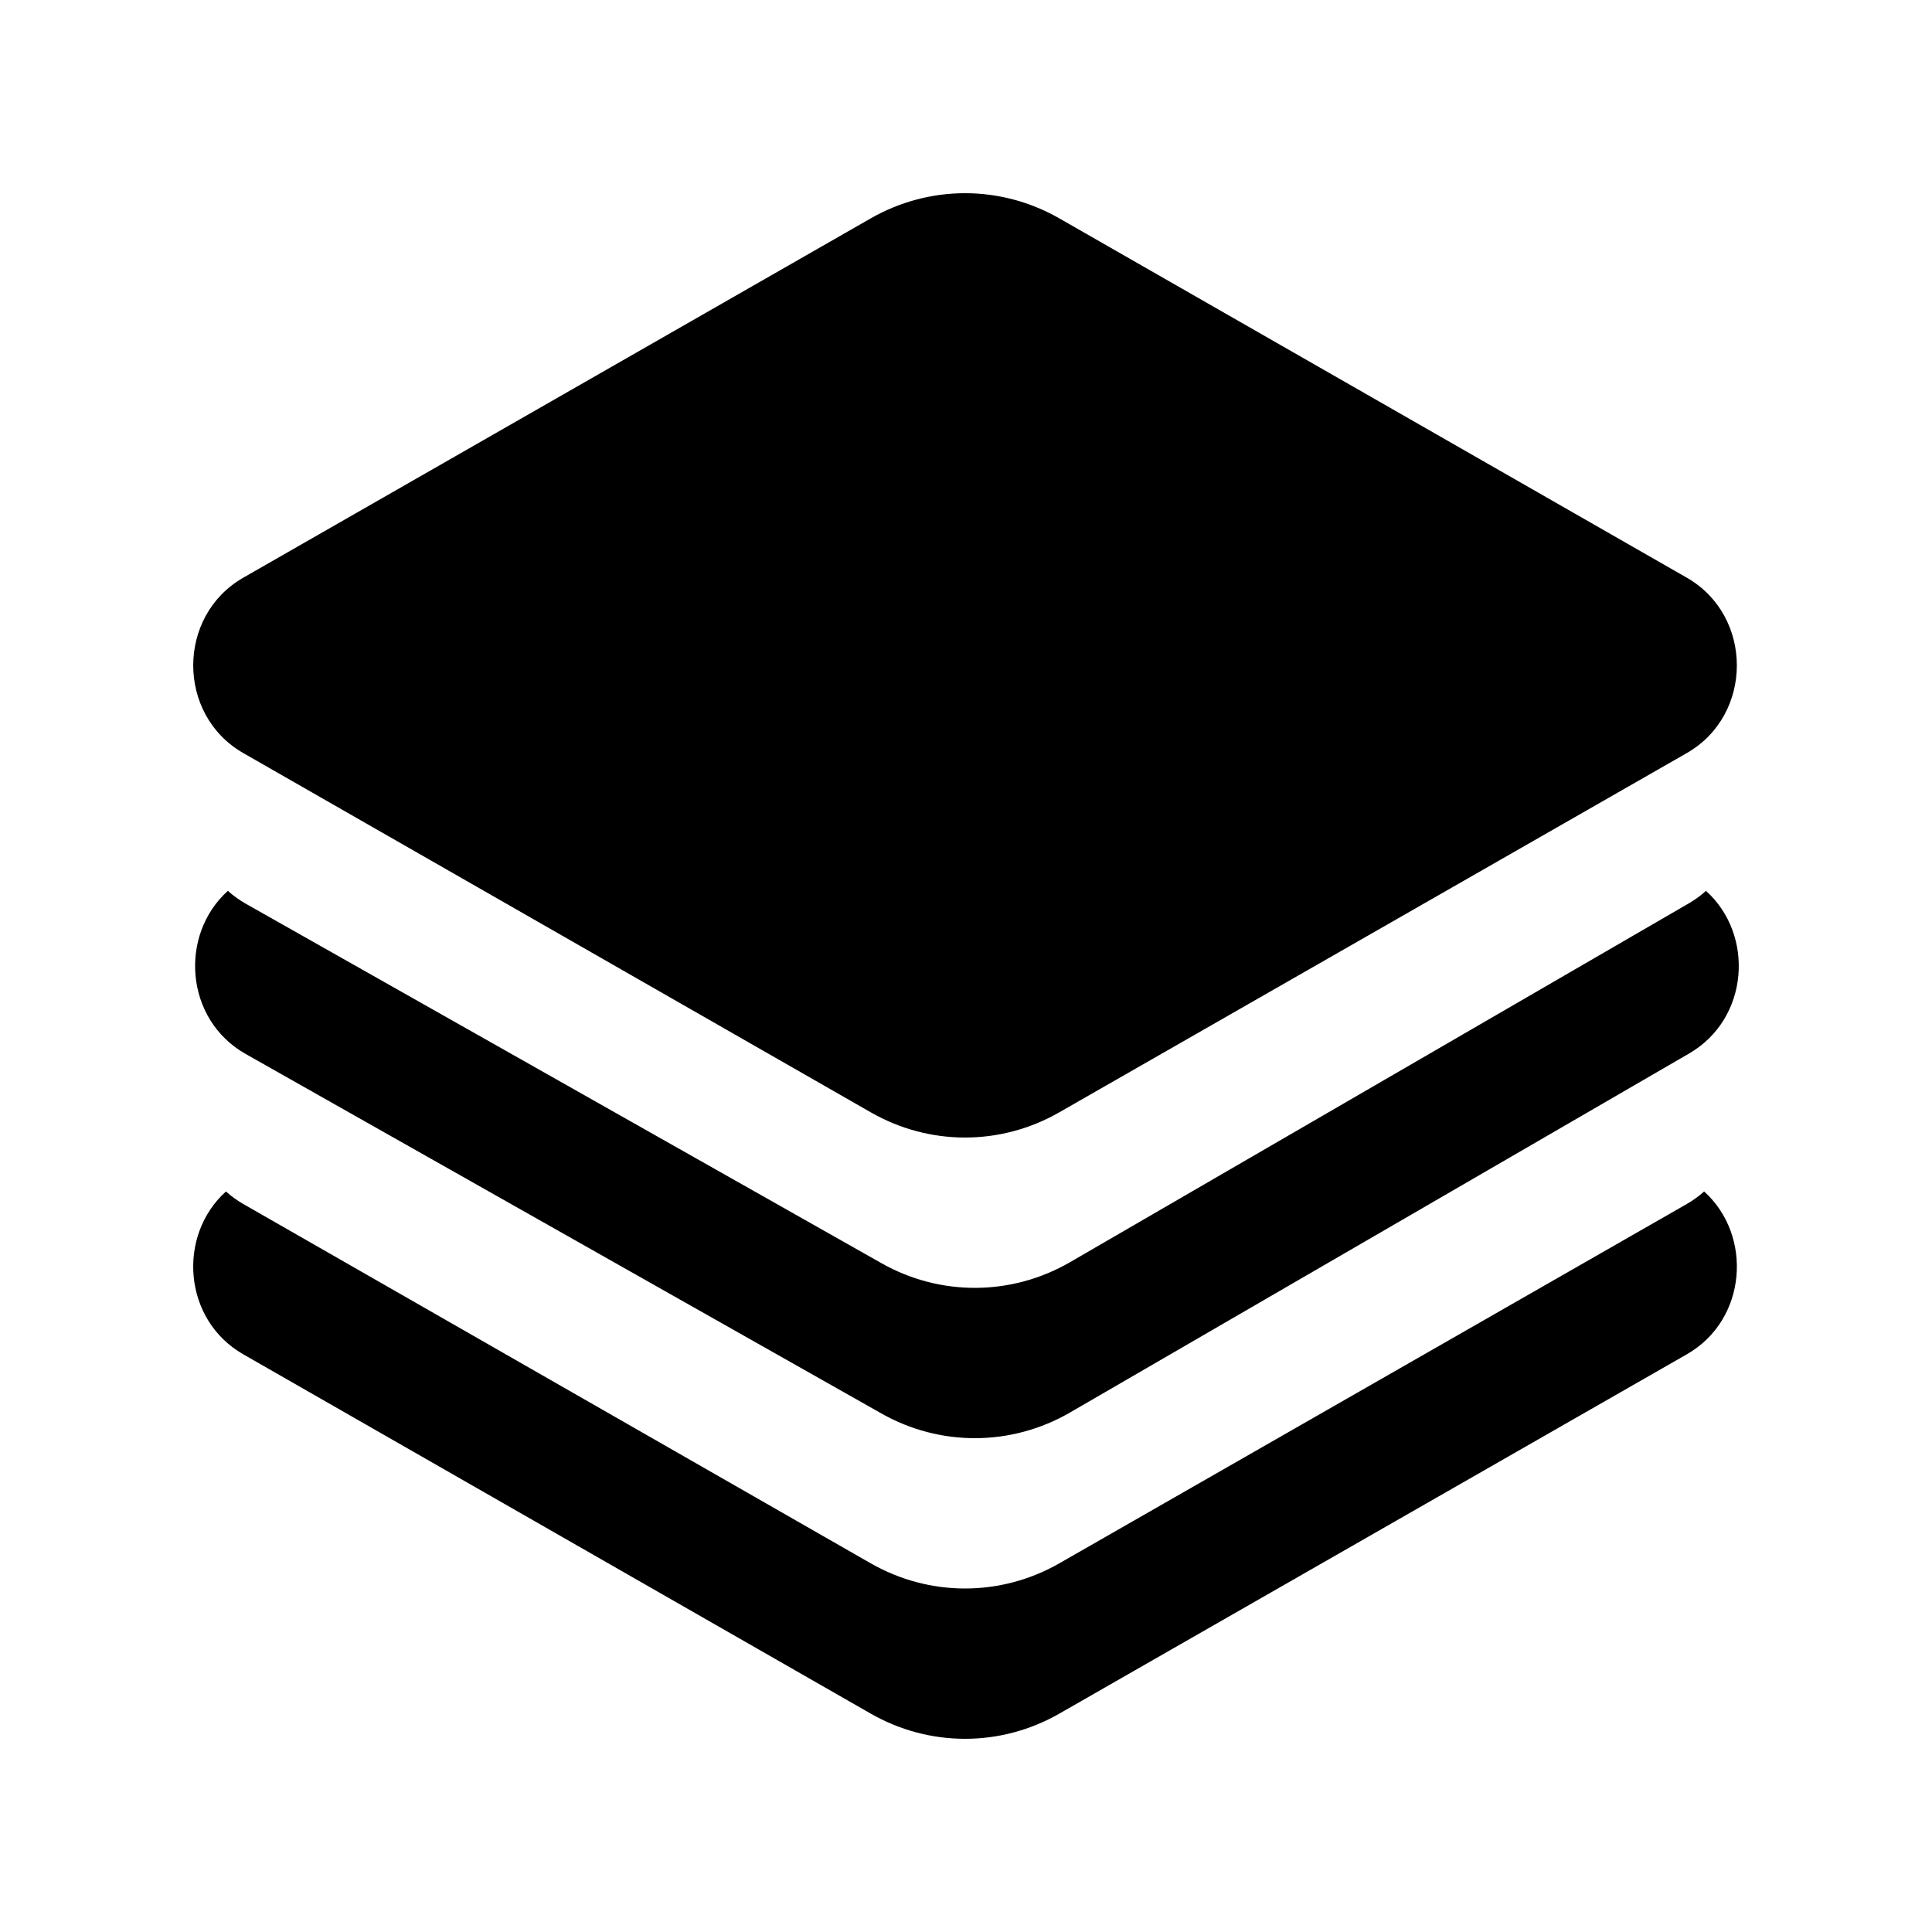
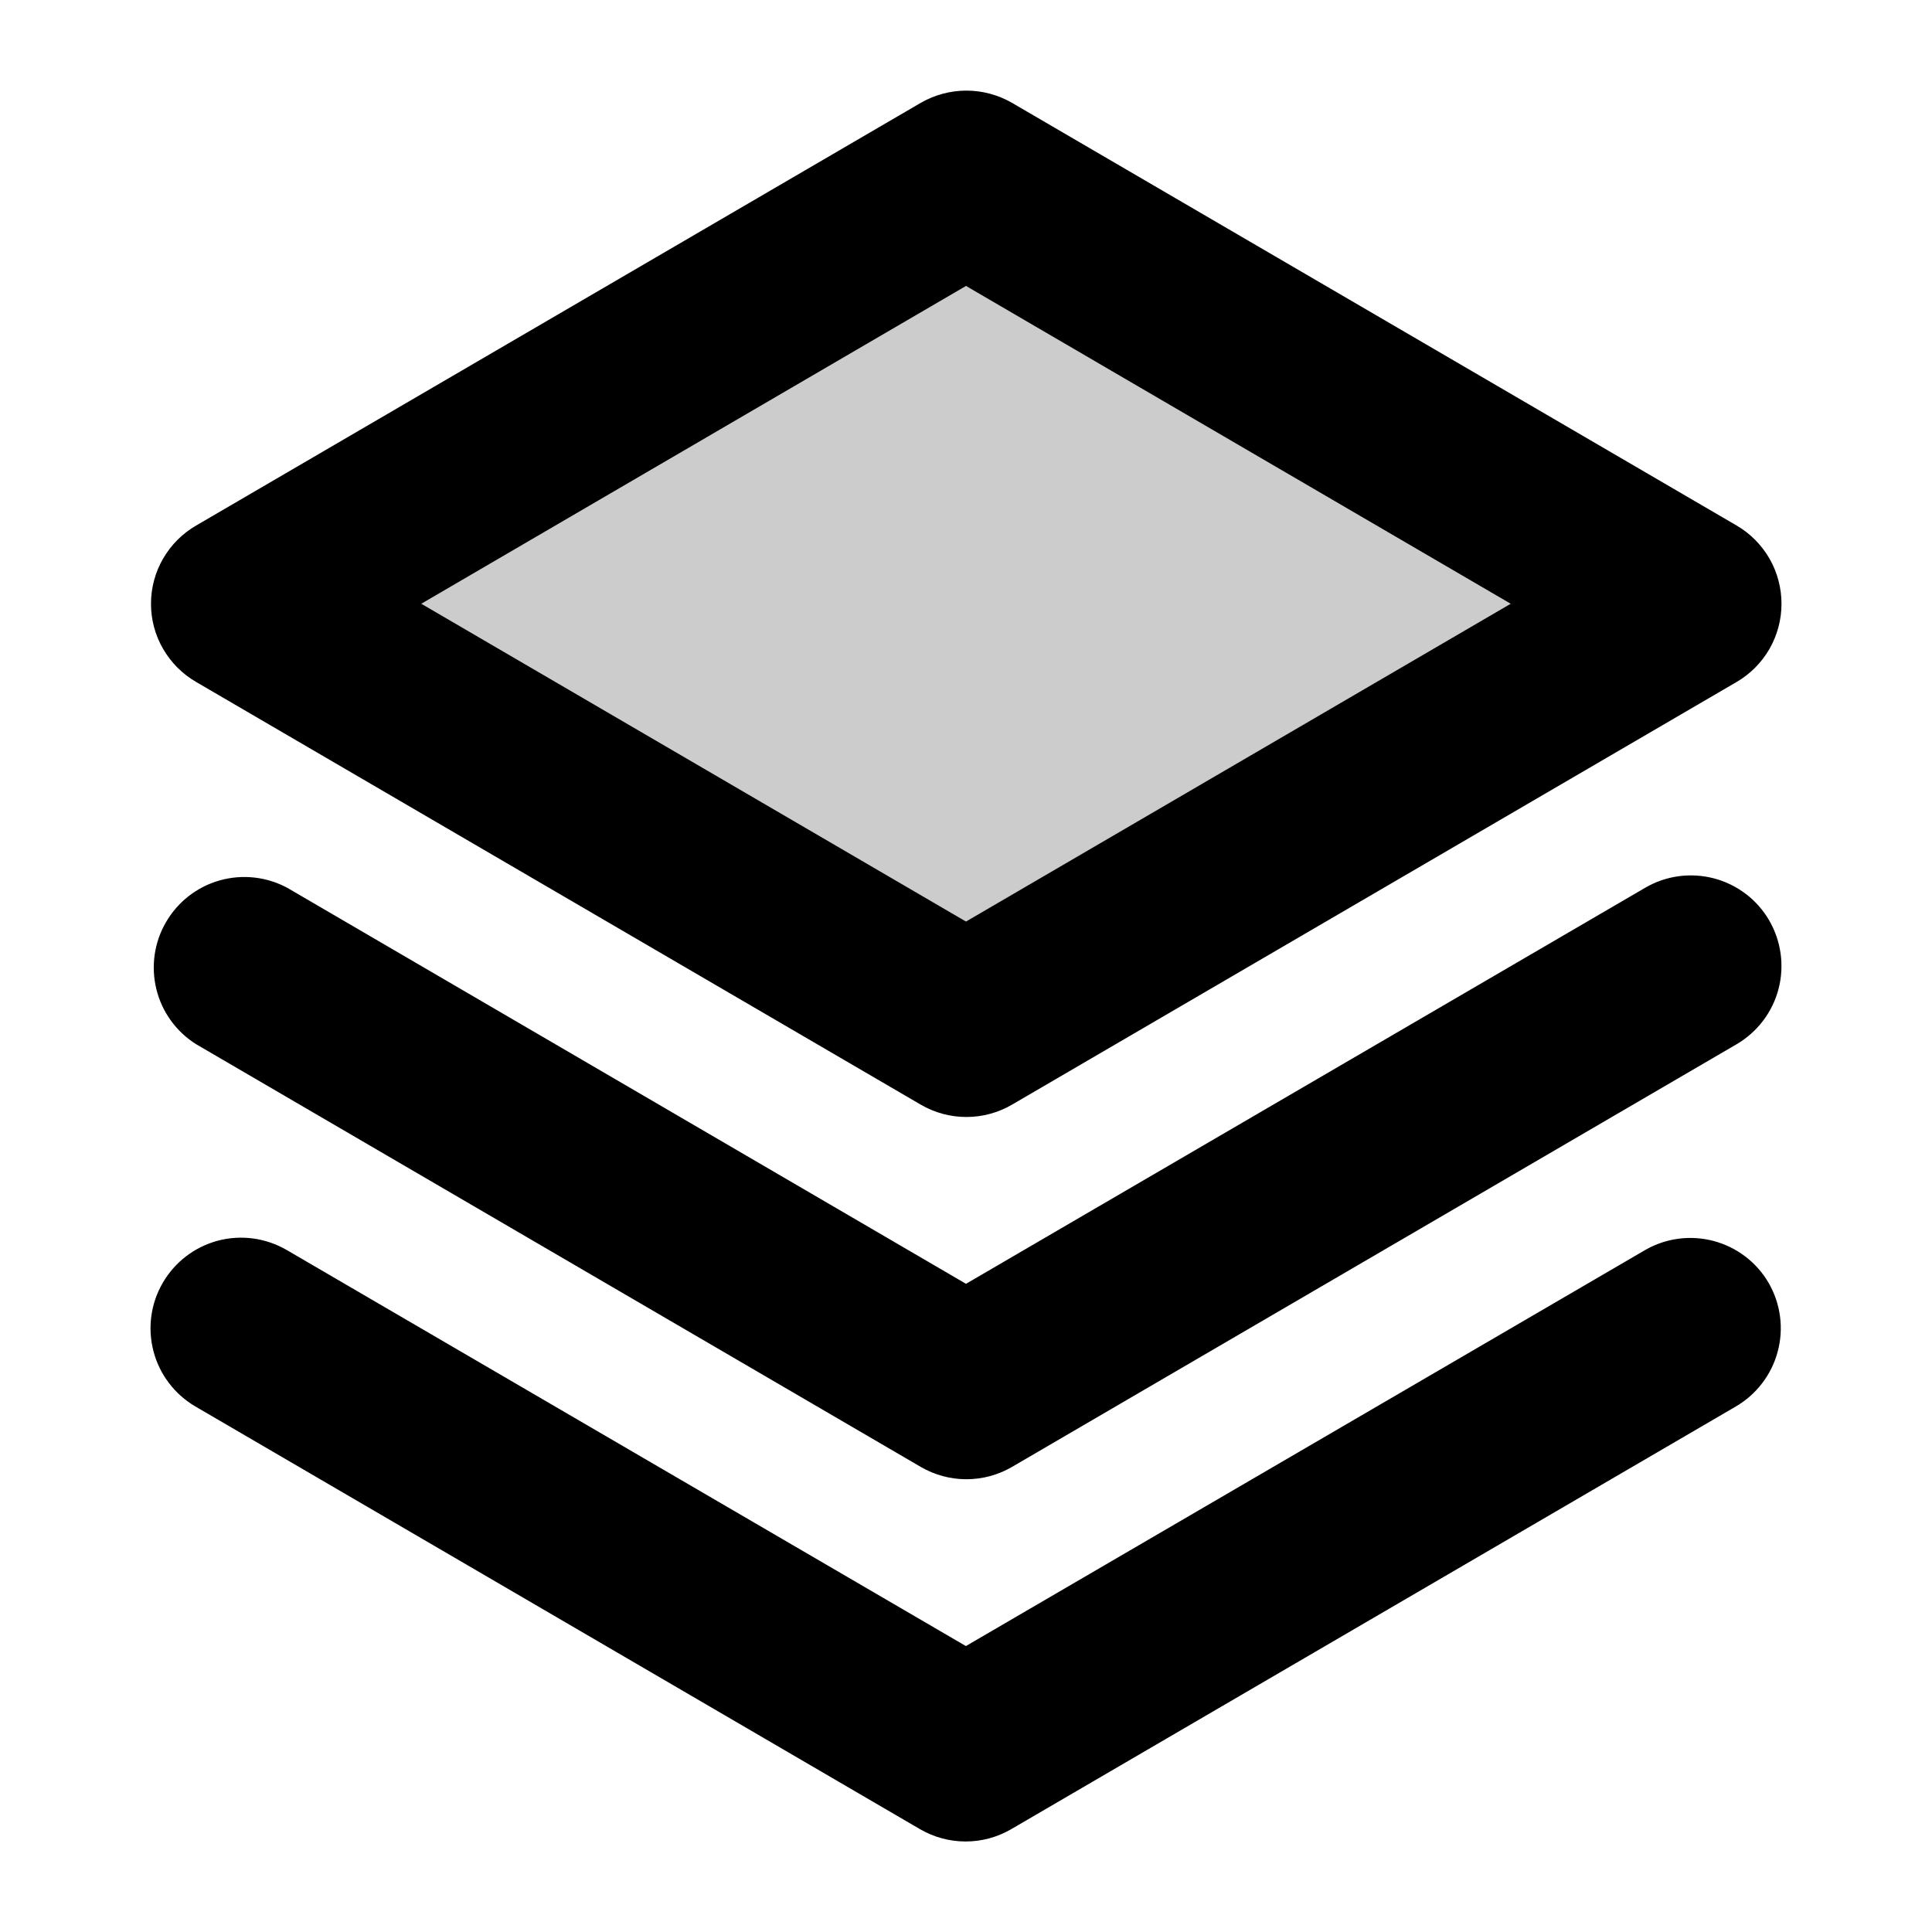
<svg xmlns="http://www.w3.org/2000/svg" width="20" height="20" viewBox="0 0 20 20" fill="none">
-   <path d="M9.013 2.261C9.621 1.913 10.359 1.913 10.967 2.261L17.463 5.981C18.152 6.377 18.152 7.399 17.463 7.795L10.967 11.514C10.359 11.863 9.621 11.863 9.013 11.514L2.517 7.795C1.828 7.399 1.828 6.377 2.517 5.981L9.013 2.261ZM17.463 14.019L10.967 17.739C10.359 18.087 9.621 18.087 9.013 17.739L2.517 14.019C1.893 13.661 1.834 12.789 2.339 12.334C2.392 12.382 2.452 12.425 2.517 12.463L9.013 16.183C9.621 16.531 10.359 16.531 10.967 16.183L17.463 12.463C17.528 12.425 17.588 12.382 17.641 12.334C18.146 12.789 18.087 13.661 17.463 14.019ZM17.487 10.905L11.079 14.621C10.472 14.973 9.733 14.977 9.124 14.632L2.542 10.91C1.913 10.554 1.852 9.678 2.359 9.222C2.413 9.271 2.475 9.315 2.542 9.354L9.124 13.076C9.733 13.421 10.472 13.417 11.079 13.065L17.487 9.349C17.551 9.311 17.609 9.269 17.66 9.222C18.165 9.676 18.107 10.545 17.487 10.905Z" fill="currentColor" />
+   <path opacity="0.2" d="M17.372 6.364L9.872 10.739L2.372 6.364L9.872 1.989L17.372 6.364Z" fill="currentColor" />
+   <path d="M18.309 13.281C18.433 13.496 18.467 13.751 18.403 13.991C18.339 14.231 18.183 14.435 17.969 14.56L10.469 18.935C10.325 19.019 10.162 19.063 9.996 19.063C9.83 19.063 9.667 19.019 9.523 18.935L2.023 14.56C1.809 14.435 1.652 14.229 1.589 13.989C1.526 13.748 1.56 13.493 1.686 13.278C1.811 13.063 2.016 12.907 2.257 12.843C2.497 12.78 2.753 12.815 2.968 12.94L9.999 17.04L17.031 12.94C17.246 12.816 17.501 12.783 17.741 12.847C17.98 12.911 18.185 13.067 18.309 13.281ZM17.031 9.19L10 13.29L2.973 9.19C2.758 9.075 2.508 9.048 2.274 9.114C2.04 9.18 1.841 9.335 1.719 9.545C1.596 9.755 1.561 10.005 1.619 10.241C1.677 10.477 1.825 10.681 2.031 10.81L9.531 15.185C9.675 15.269 9.838 15.313 10.004 15.313C10.17 15.313 10.333 15.269 10.477 15.185L17.977 10.81C18.191 10.685 18.348 10.479 18.411 10.239C18.474 9.998 18.439 9.742 18.314 9.527C18.189 9.312 17.983 9.156 17.743 9.093C17.502 9.03 17.246 9.064 17.031 9.19ZM1.563 6.25C1.563 6.086 1.606 5.924 1.689 5.782C1.771 5.64 1.889 5.522 2.031 5.44L9.531 1.065C9.675 0.982 9.838 0.938 10.004 0.938C10.17 0.938 10.333 0.982 10.477 1.065L17.977 5.44C18.118 5.522 18.236 5.641 18.318 5.783C18.399 5.925 18.442 6.086 18.442 6.25C18.442 6.414 18.399 6.575 18.318 6.717C18.236 6.859 18.118 6.978 17.977 7.06L10.477 11.435C10.333 11.519 10.17 11.563 10.004 11.563C9.838 11.563 9.675 11.519 9.531 11.435L2.031 7.06C1.889 6.978 1.771 6.86 1.689 6.718C1.606 6.576 1.563 6.414 1.563 6.25ZM4.361 6.25L10 9.54L15.639 6.25L10 2.96L4.361 6.25Z" fill="currentColor" />
</svg>
